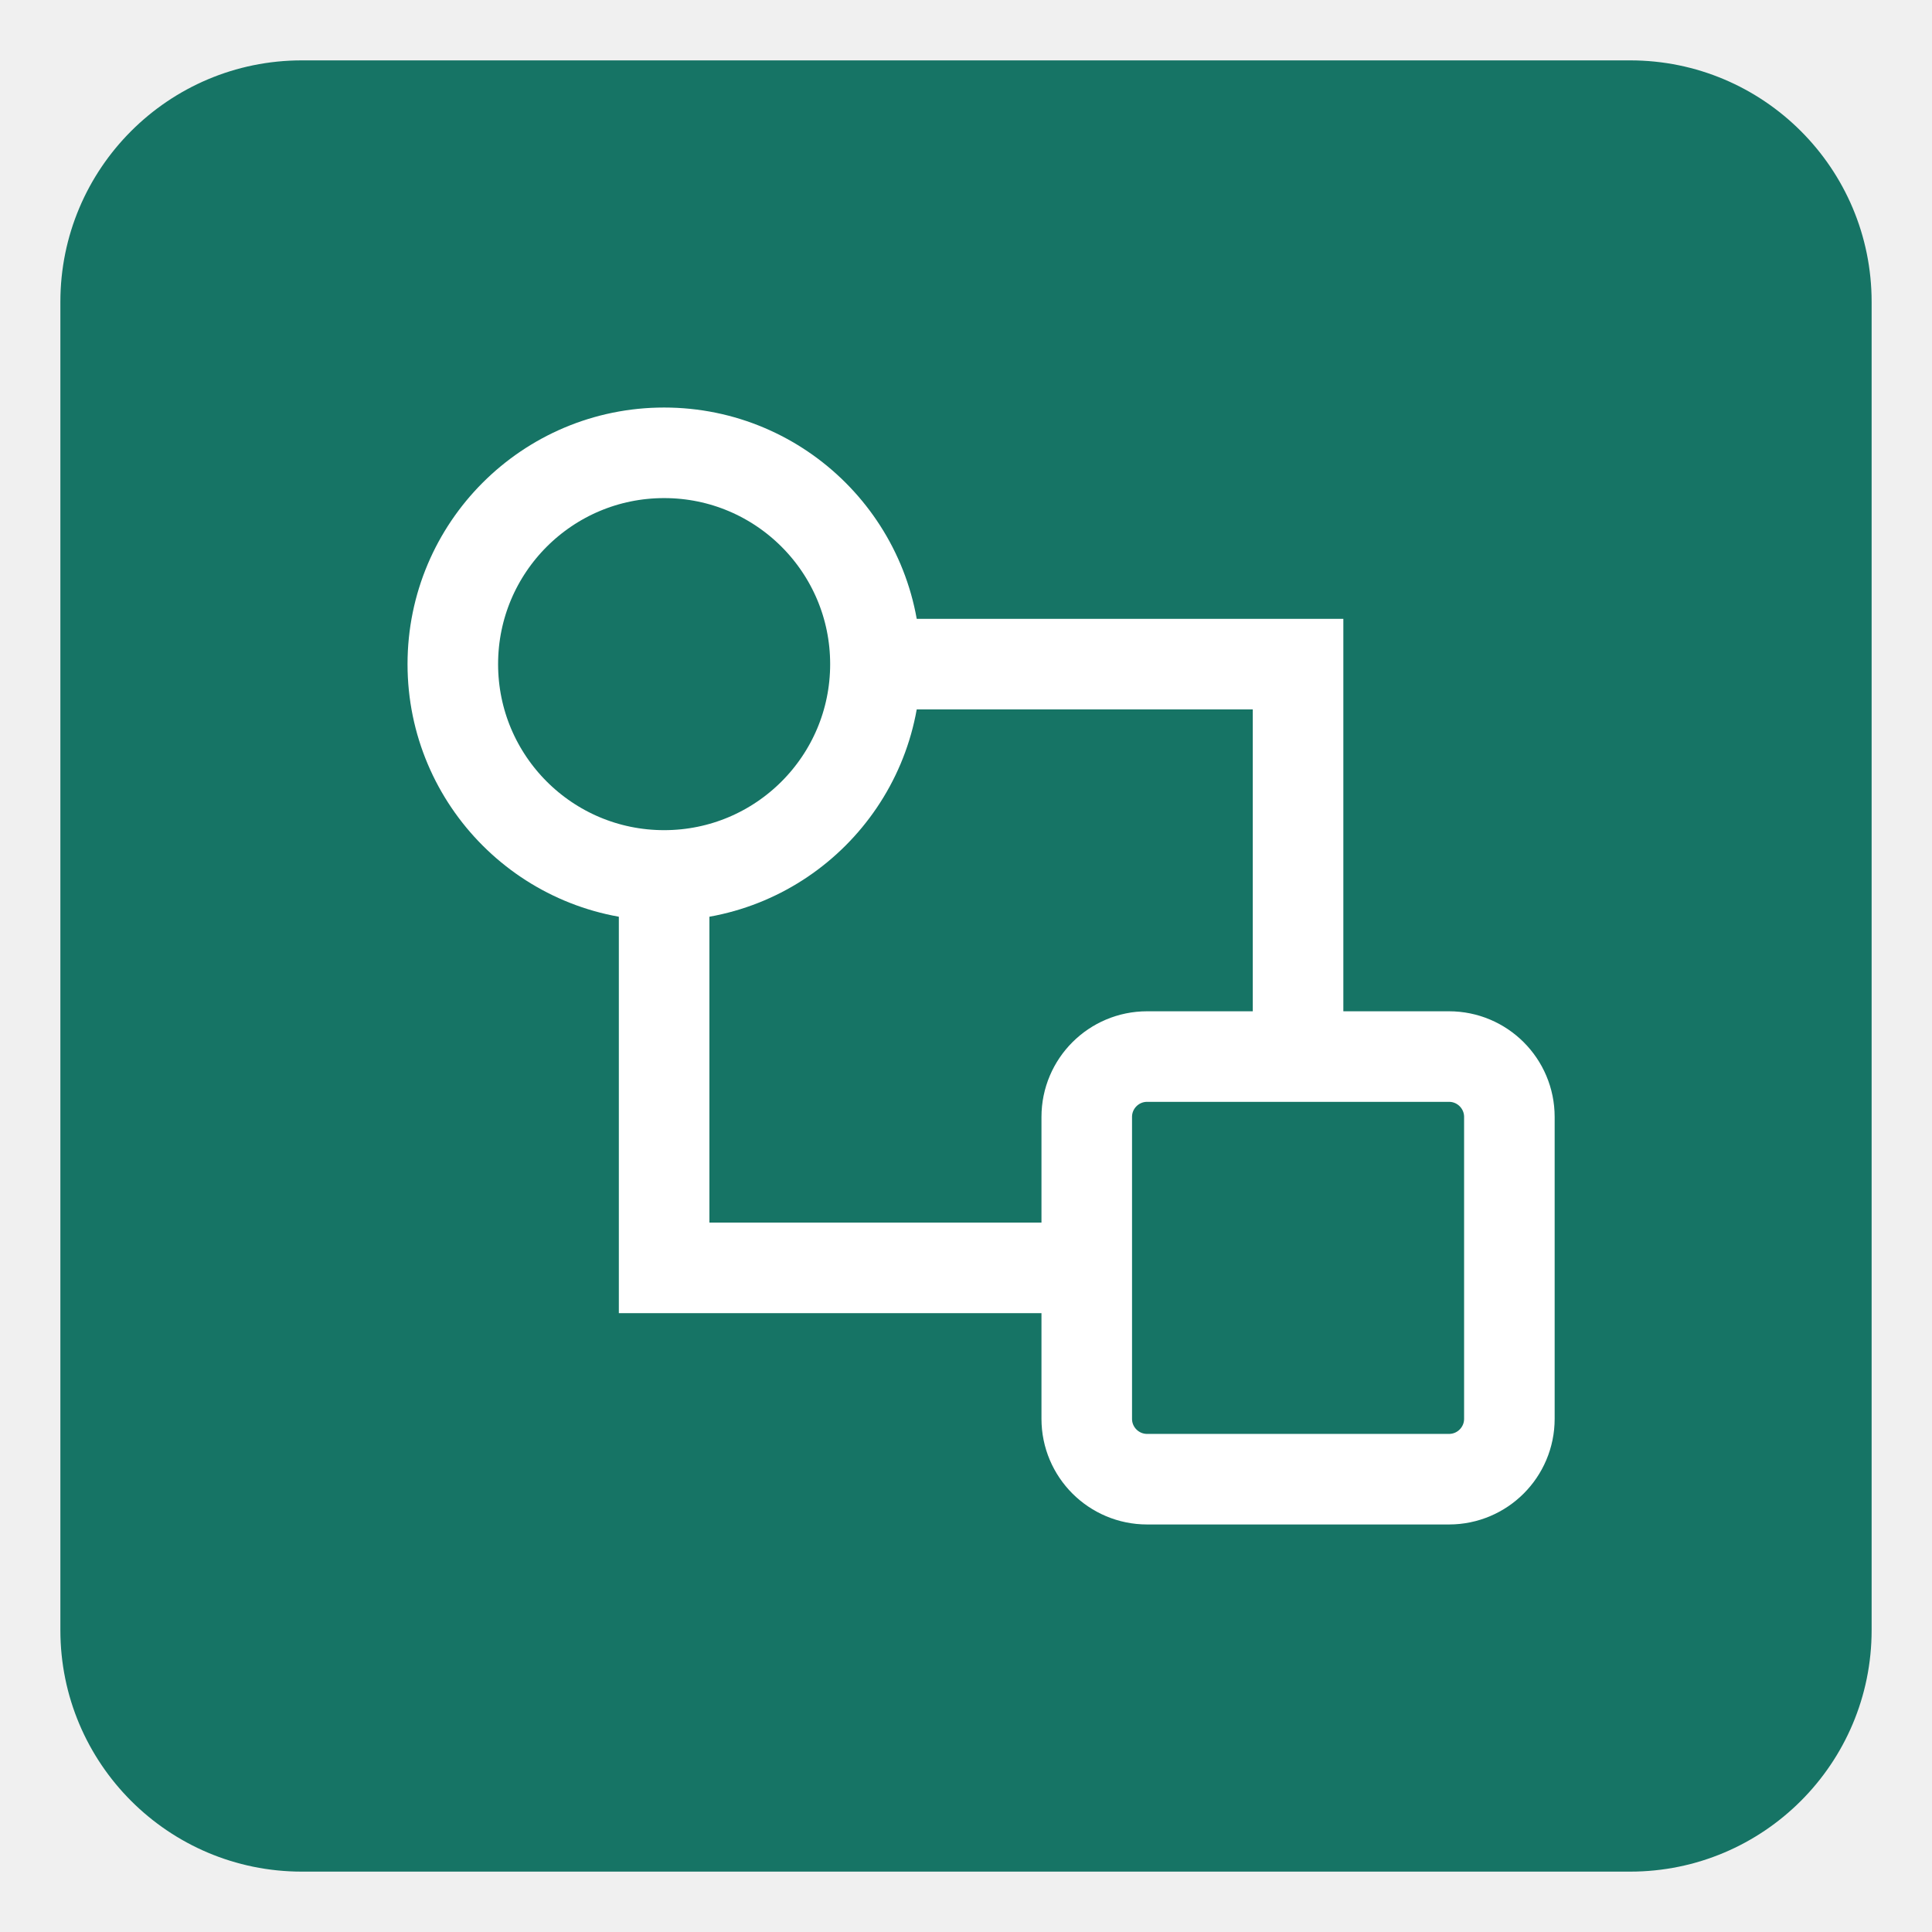
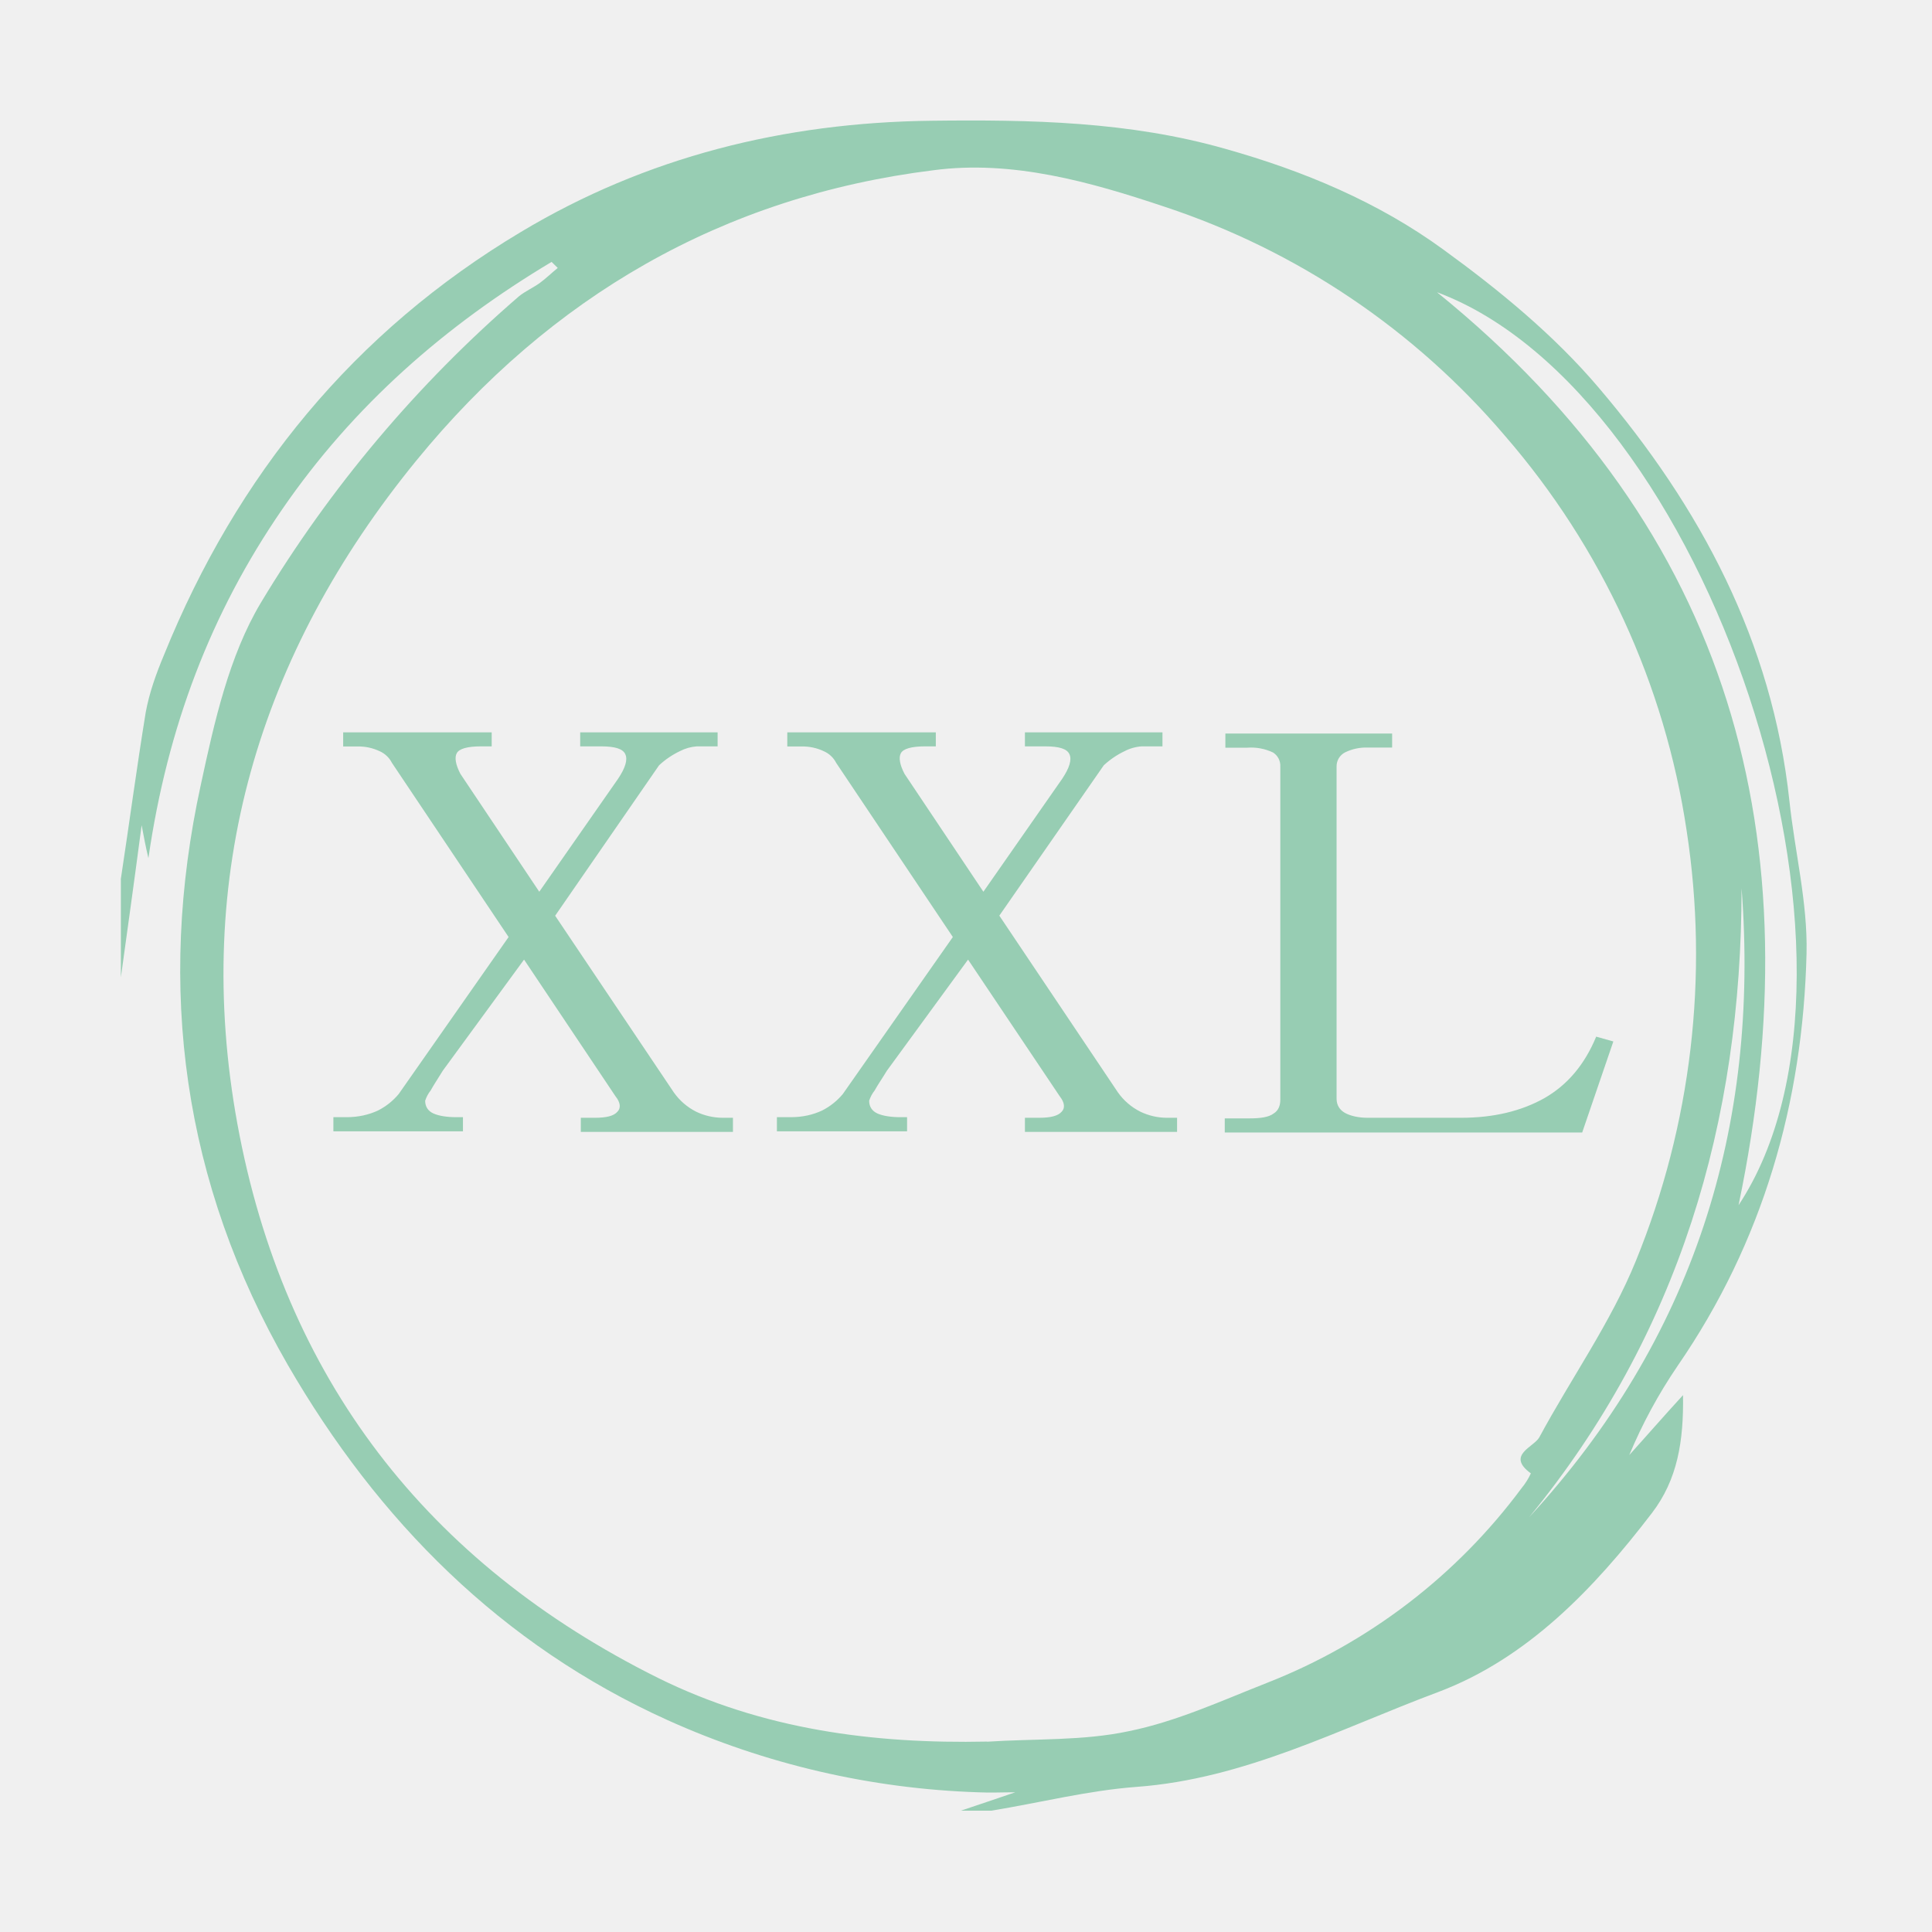
- <svg xmlns="http://www.w3.org/2000/svg" width="64" height="64" viewBox="0 0 64 64">
-   <rect x="2" y="2" width="60" height="60" rx="8" fill="#167465" />
-   <g fill="none" stroke="#fff" stroke-width="3">
-     <circle cx="22" cy="22" r="7" />
-     <rect x="36" y="35" width="14" height="14" rx="2" />
-     <path d="M29 22h14v13M22 29v13h14" />
-   </g>
+ <svg xmlns="http://www.w3.org/2000/svg" t="1789867198248" class="icon" viewBox="0 0 1024 1024" version="1.1" p-id="5642" width="32" height="32">
+   <path d="M64 466.176c4.48-29.44 8.448-59.264 13.248-88.704 1.92-10.368 5.504-20.416 9.728-30.464 38.528-95.168 100.736-171.264 189.12-224.064C342.464 83.136 415.616 64.96 493.44 64c52.8-0.64 104.96 0.32 156.096 14.912 41.408 11.648 80.96 28.16 115.584 53.44 29.44 21.376 58.624 45.312 82.24 73.152 53.76 63.168 91.968 134.4 101.056 218.88 2.88 27.2 9.728 54.08 9.088 80.96-1.92 79.04-23.04 152.832-68.352 218.624a265.344 265.344 0 0 0-25.6 47.232c9.088-10.048 17.792-20.096 28.48-31.744 0.384 24.32-2.88 44.736-16.512 62.528-30.72 40.128-66.048 77.056-113.28 94.848-52.16 19.456-102.4 46.016-159.68 50.24-25.92 1.92-51.2 8.384-77.056 12.608h-16.192c9.408-3.2 18.432-6.144 28.8-9.728-7.104 0-13.248 0.32-19.712 0a435.072 435.072 0 0 1-164.48-38.208c-88.128-39.808-153.536-105.6-201.472-188.48-55.36-96.128-69.632-199.424-45.952-307.584 7.104-33.024 14.912-68.032 31.744-96.192a672.064 672.064 0 0 1 136.96-162.56c3.2-2.56 7.424-4.48 10.688-6.784 3.52-2.56 6.464-5.504 9.728-8.128l-3.264-3.2c-56.32 33.664-104.96 76.096-142.784 131.136-37.888 55.04-60.864 115.584-70.912 184.896-1.664-7.104-2.304-10.688-3.584-17.472-3.84 29.12-7.424 54.72-11.008 80.64v-51.84z m459.2 456.96c25.216-1.664 50.816-0.384 75.072-5.568 25.28-5.12 49.28-16.192 73.216-25.6a307.776 307.776 0 0 0 135.04-103.296 36.224 36.224 0 0 0 4.864-7.744c-13.312-9.728 1.6-13.888 4.48-19.136 16.896-31.36 37.888-60.8 51.2-93.568a430.72 430.72 0 0 0 26.88-227.968 412.416 412.416 0 0 0-96.192-209.152 402.624 402.624 0 0 0-180.352-121.472c-39.488-13.248-80.96-24.96-122.752-19.392-111.68 13.888-203.008 67.008-273.92 153.792-83.84 102.656-118.848 220.544-94.912 351.68 24.64 134.4 100.096 232.512 223.104 293.696 55.04 27.2 113.664 34.944 174.272 33.664z m238.592-768.128c155.776 126.272 200.128 289.472 159.68 483.776 84.48-127.936-16.512-430.336-159.68-483.84z m161.28 315.712c0 124.032-33.28 236.672-112.64 333.504 86.72-94.208 122.368-206.272 112.64-333.504z" fill="#97CDB3" p-id="5643" />
+   <path d="M529.664 485.312l62.784 93.568a32.192 32.192 0 0 0 12.032 10.368 32.64 32.64 0 0 0 13.888 3.2h5.504v7.488h-80.64v-7.488h7.488c6.144 0 9.984-0.96 11.968-3.2 1.92-1.92 1.6-4.864-0.96-8.128l-48.64-72.512-43.008 58.88c-2.56 4.224-4.864 7.488-6.464 10.432a17.472 17.472 0 0 0-2.944 5.504c0 3.2 1.6 5.504 4.48 6.784 2.944 1.28 7.168 1.92 12.032 1.92h3.584v7.488H411.776v-7.488h7.424c6.208 0 11.712-1.28 16.512-3.52a34.56 34.56 0 0 0 11.008-8.768l58.304-83.2-61.824-92.288a13.376 13.376 0 0 0-6.464-6.144 26.24 26.24 0 0 0-12.032-2.56H417.28v-7.488h78.72v7.424h-5.504c-7.488 0-11.712 1.28-12.992 3.584-1.28 2.24-0.64 6.144 1.92 11.008l41.792 62.464 41.792-59.904c3.84-5.76 5.12-10.048 3.84-12.928-1.28-2.944-5.44-4.224-12.928-4.224h-10.688v-7.424h72.896v7.424h-11.008a22.976 22.976 0 0 0-9.088 2.56 44.032 44.032 0 0 0-11.008 7.488l-55.36 79.68zM708.416 582.4c0 3.264 1.6 5.888 4.48 7.488 2.944 1.6 7.168 2.56 12.032 2.56h49.536c17.152 0 31.744-3.52 44.032-10.368 12.288-7.04 21.376-17.792 27.52-32.64l9.088 2.56-16.512 48.256h-189.44v-7.488h12.928c6.144 0 10.368-0.64 12.928-2.56 2.624-1.6 3.584-4.224 3.584-7.424V406.272a8.32 8.32 0 0 0-3.84-7.424 27.008 27.008 0 0 0-13.632-2.56h-11.648v-7.488h88.384v7.424h-12.928a25.28 25.28 0 0 0-12.032 2.56 8.256 8.256 0 0 0-4.48 7.488V582.4zM294.208 485.312l62.848 93.568a32.192 32.192 0 0 0 11.968 10.368 32.64 32.64 0 0 0 13.952 3.2h5.504v7.488H307.84v-7.488h7.424c6.144 0 10.048-0.96 11.968-3.2 1.92-1.92 1.664-4.864-0.96-8.128L277.76 508.608l-43.072 58.88c-2.56 4.224-4.8 7.488-6.4 10.432a17.472 17.472 0 0 0-2.944 5.504c0 3.2 1.6 5.504 4.48 6.784 2.944 1.28 7.168 1.92 12.032 1.92h3.52v7.488H176.704v-7.488h7.104c6.144 0 11.648-1.28 16.512-3.52a34.56 34.56 0 0 0 11.008-8.768l58.24-83.2-61.824-92.288a13.376 13.376 0 0 0-6.4-6.144 26.24 26.24 0 0 0-12.032-2.56h-7.424v-7.488h78.72v7.424h-5.568c-7.424 0-11.648 1.28-12.928 3.584-1.28 2.24-0.64 6.144 1.92 11.008l41.792 62.464 41.792-59.904c3.84-5.76 5.12-10.048 3.84-12.928-1.28-2.944-5.504-4.224-12.928-4.224h-11.008v-7.424h72.832v7.424h-11.008a22.976 22.976 0 0 0-9.024 2.56 44.032 44.032 0 0 0-11.008 7.488l-55.04 79.68z" fill="#97CDB3" p-id="5644" />
</svg>
